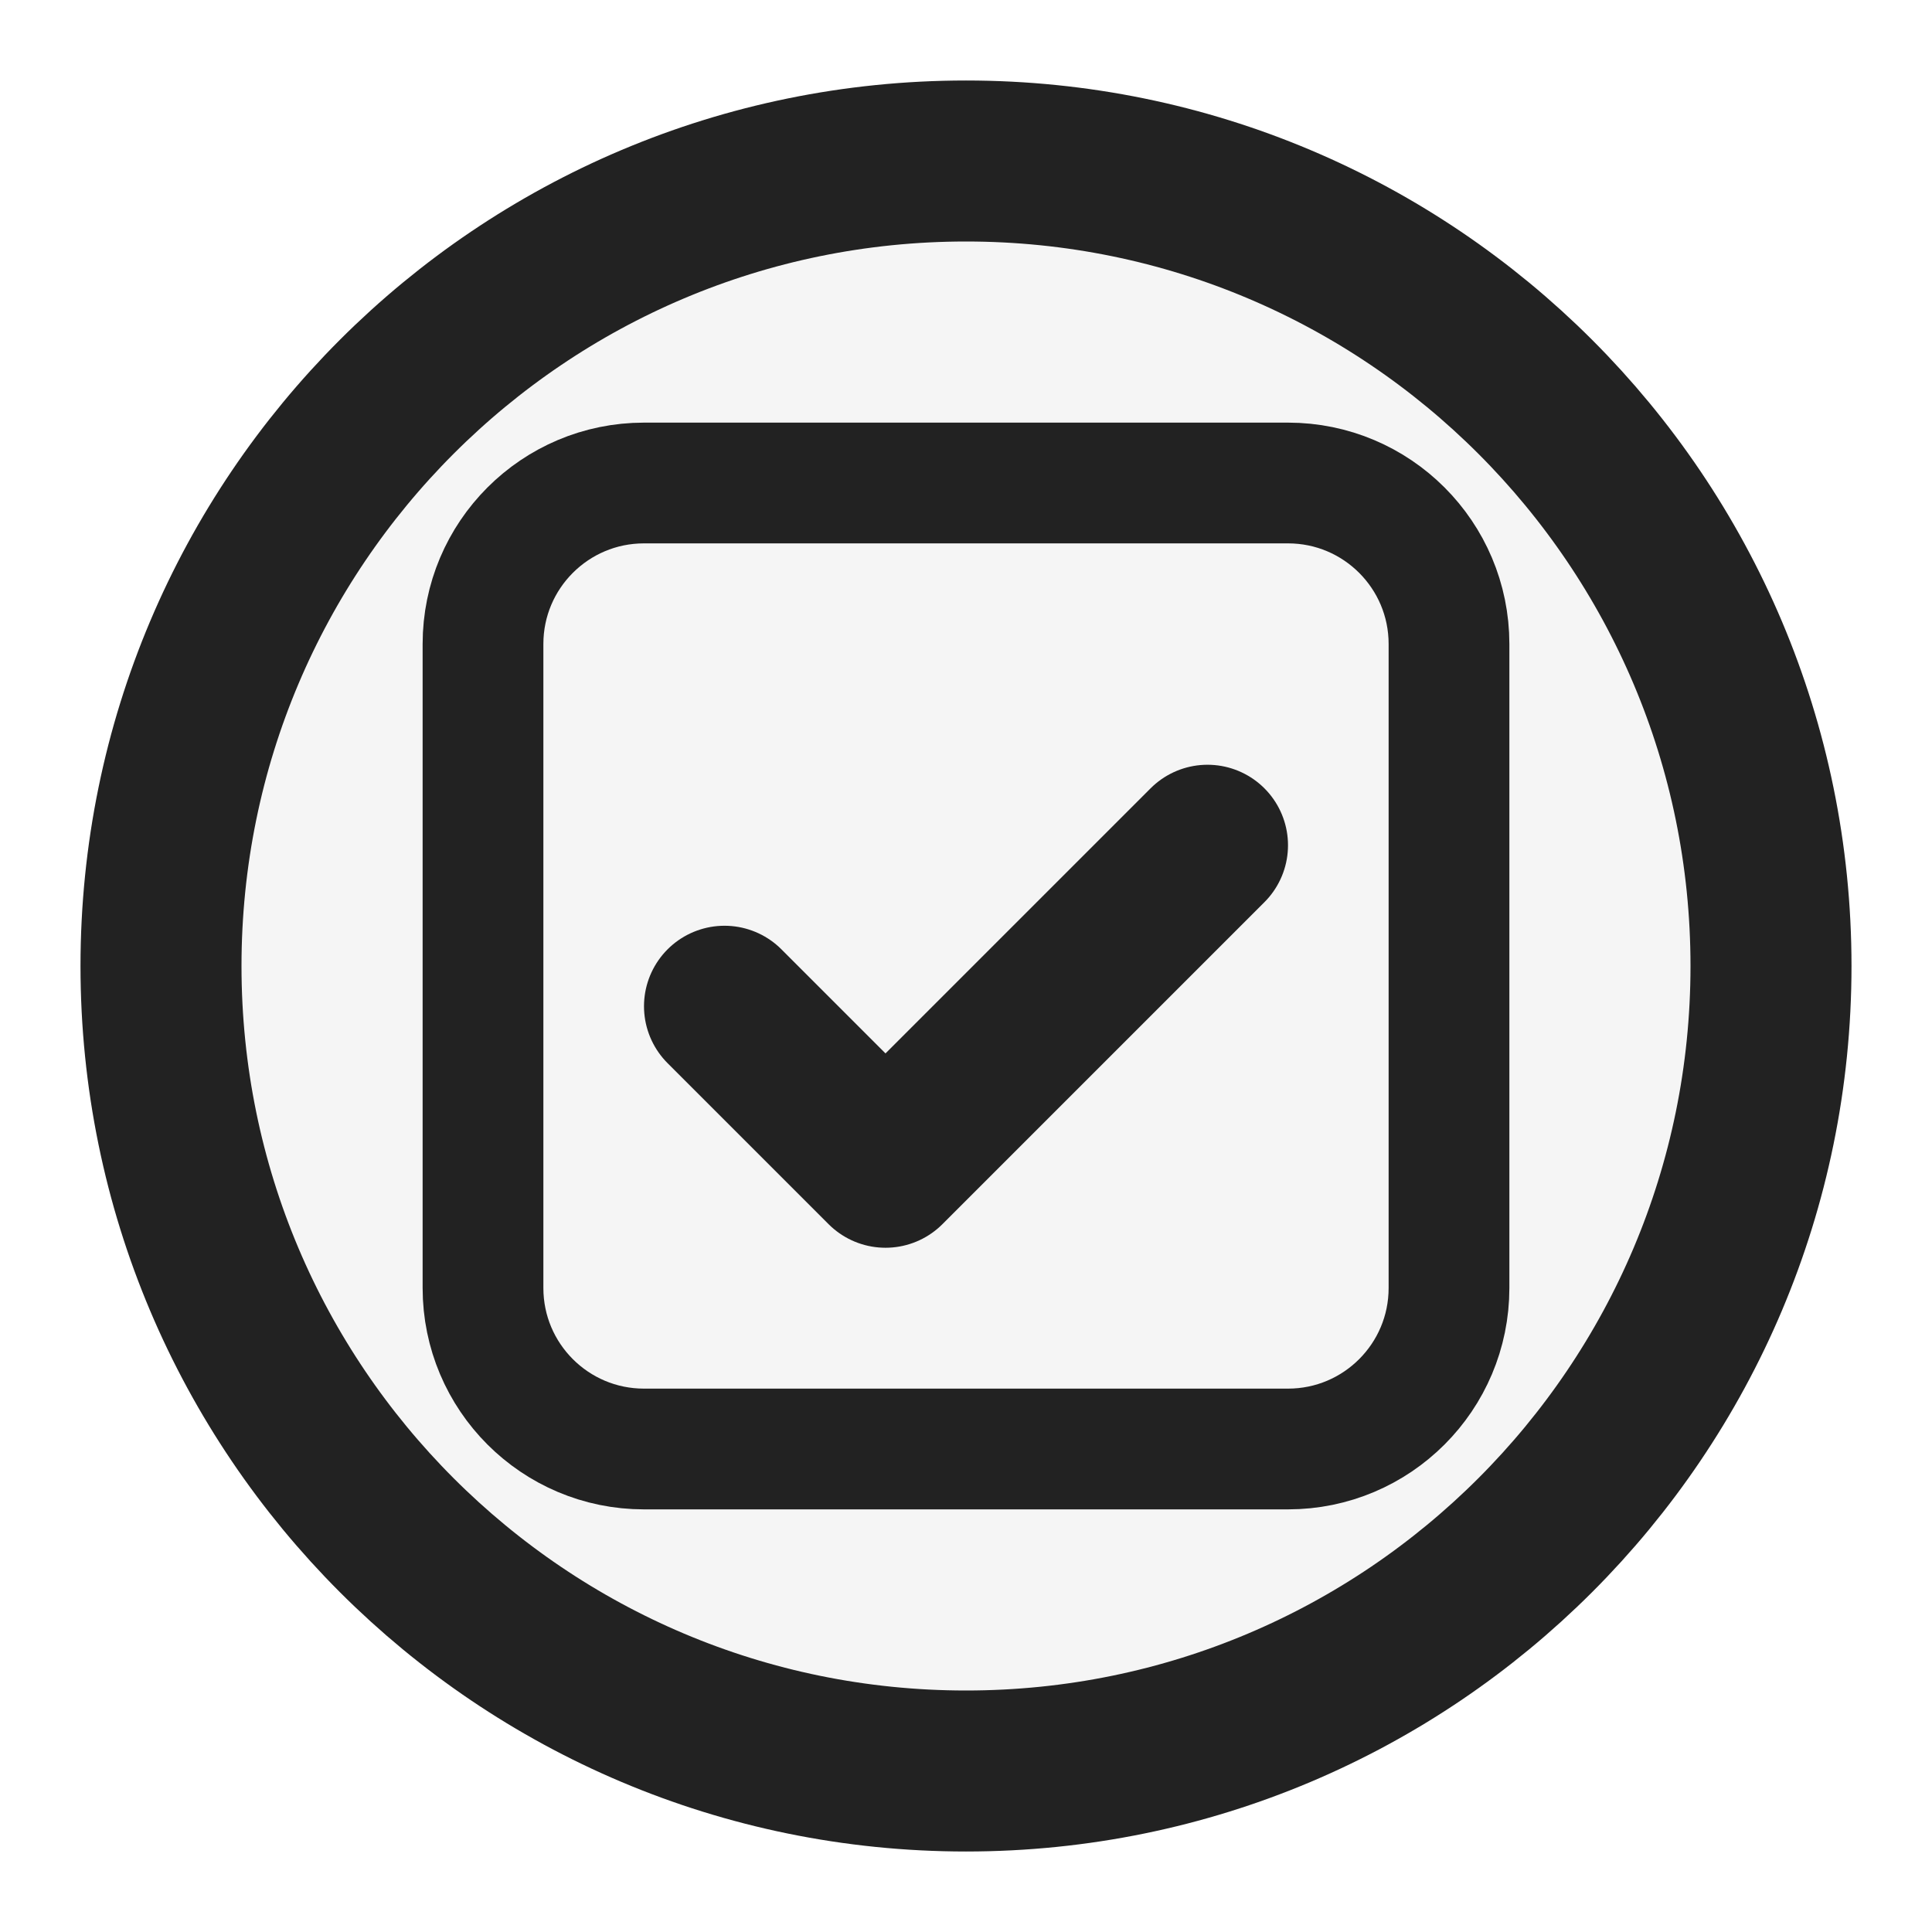
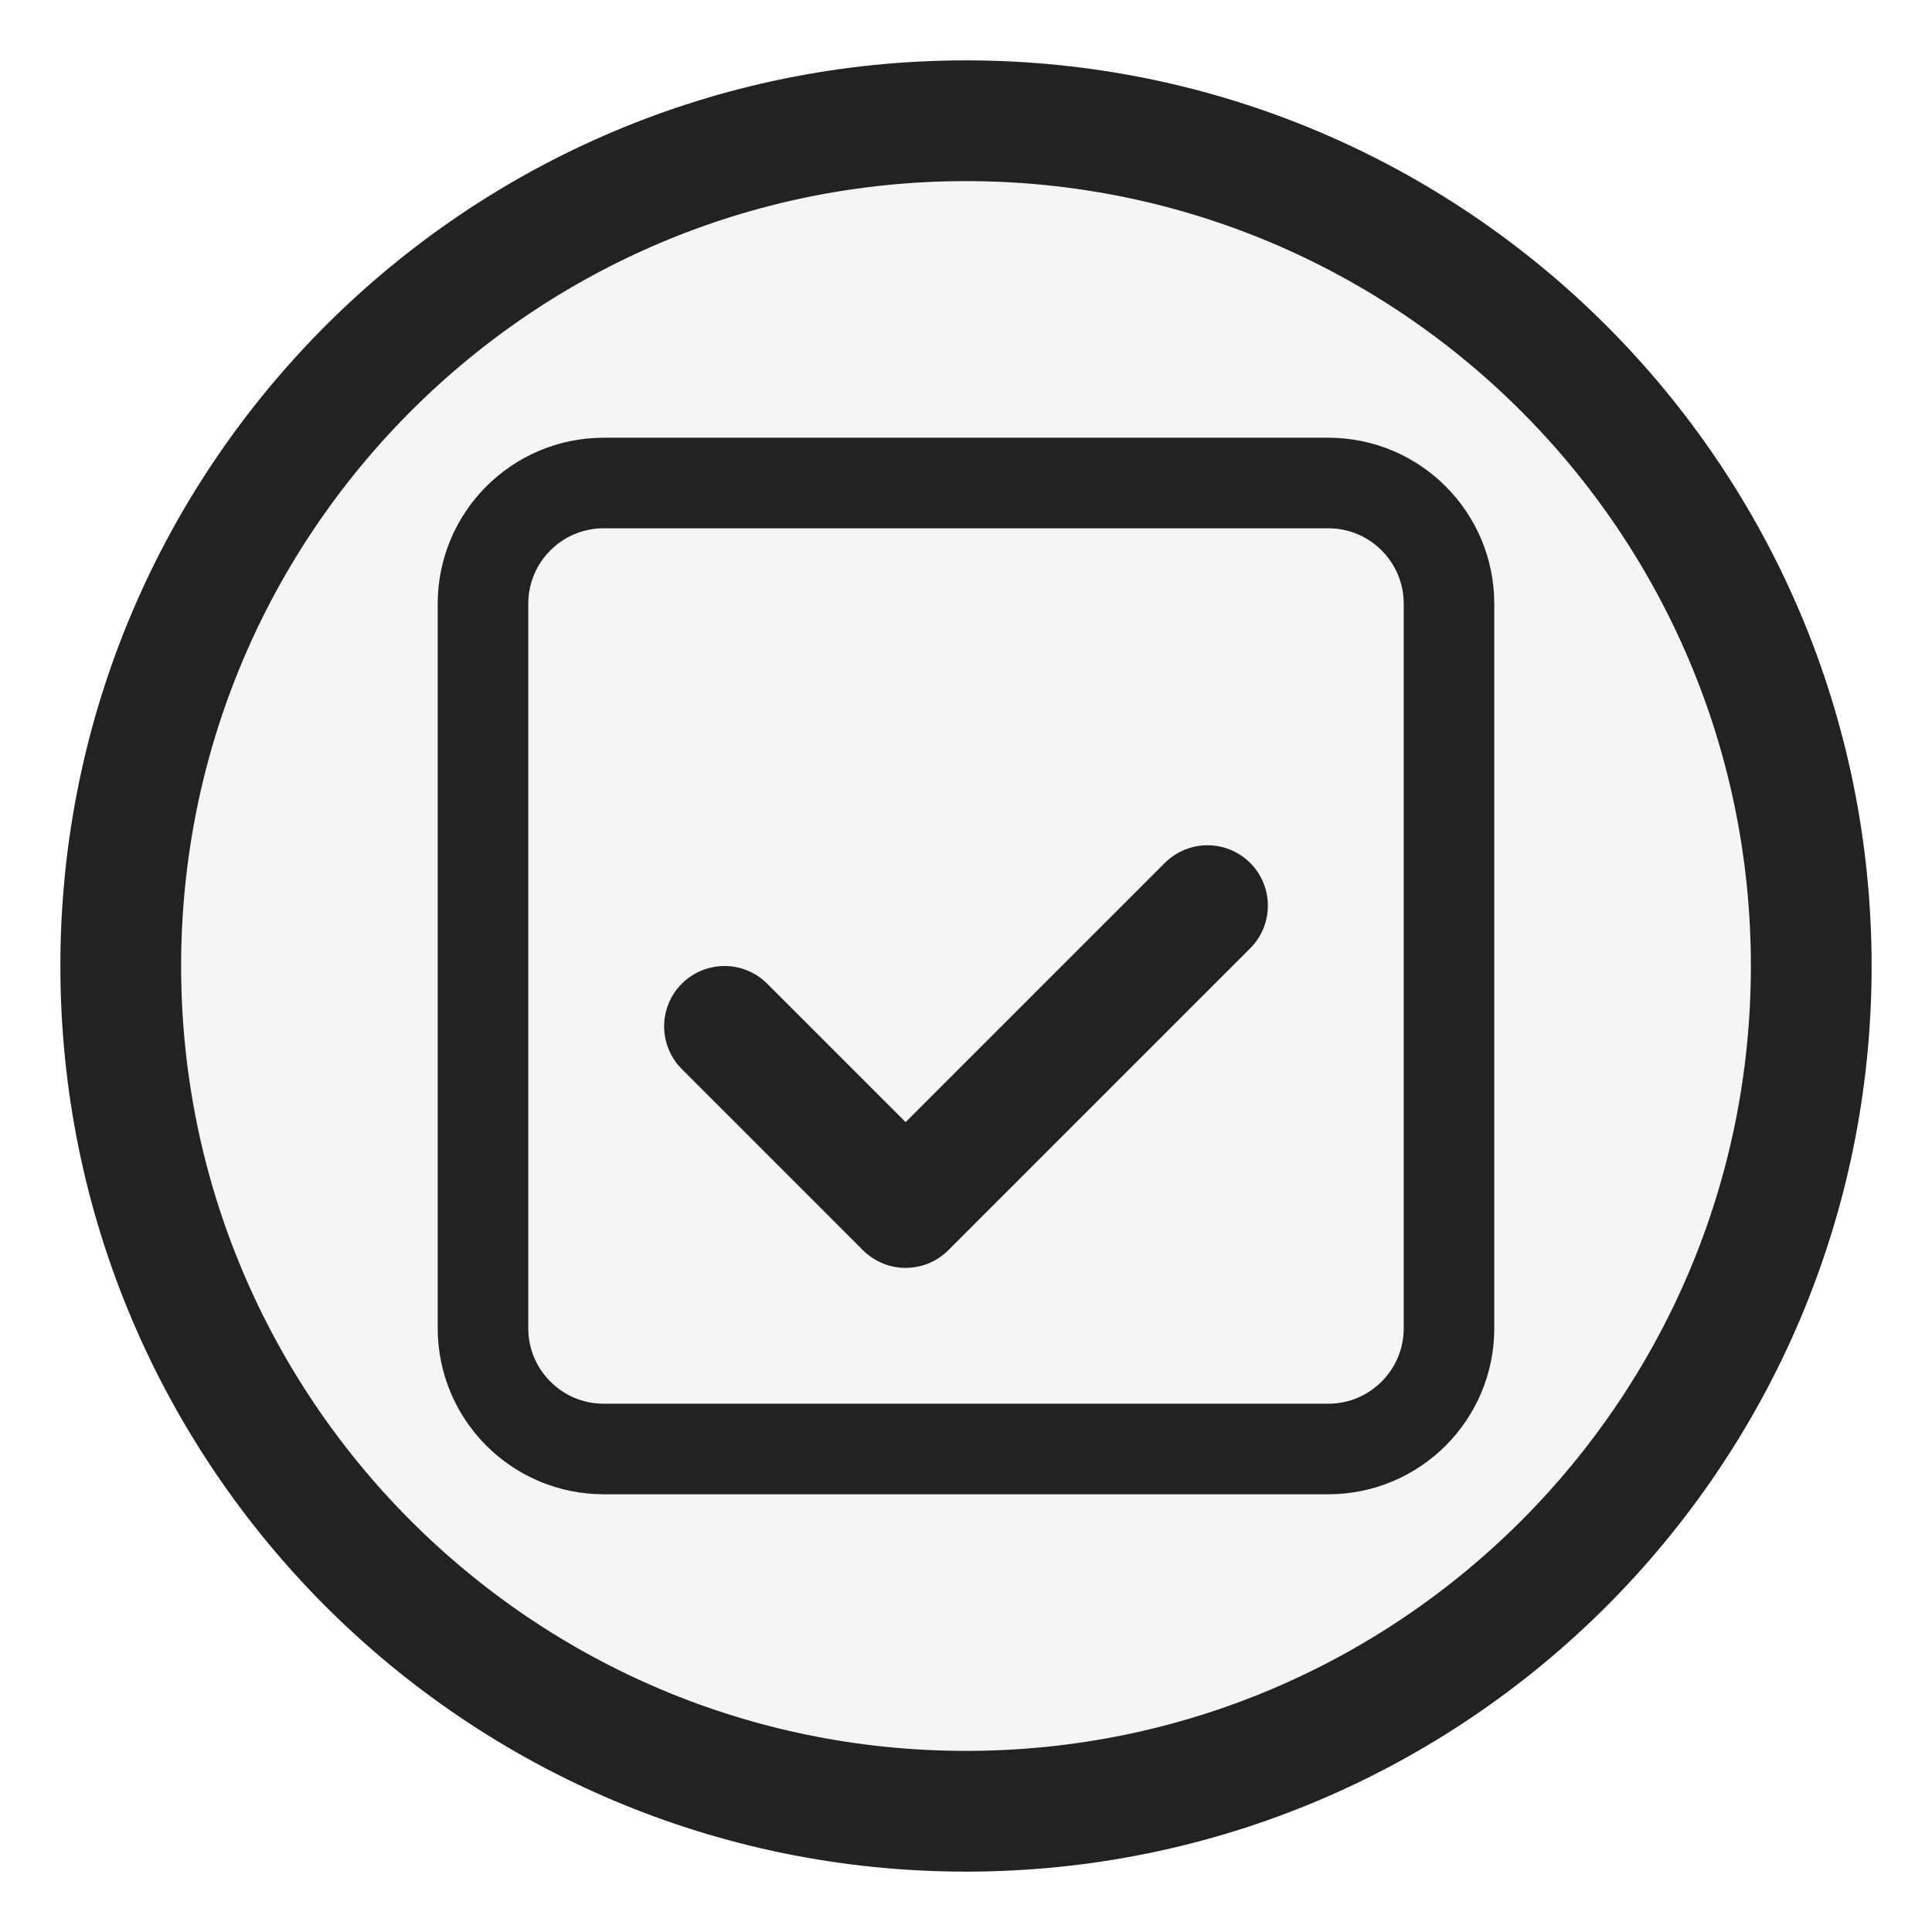
- <svg xmlns="http://www.w3.org/2000/svg" width="24" height="24" viewBox="0 0 24 24" fill="none">
-   <circle cx="12" cy="12" r="10" stroke="#222" stroke-width="2" fill="#F5F5F5" />
-   <rect x="6" y="6" width="12" height="12" rx="2" stroke="#222" stroke-width="1.5" fill="none" />
-   <path d="M9 12.5l2 2 4-4" stroke="#222" stroke-width="2" fill="none" stroke-linecap="round" stroke-linejoin="round" />
+ <svg xmlns="http://www.w3.org/2000/svg" width="32" height="32" viewBox="0 0 32 32" fill="none">
+   <circle cx="16" cy="16" r="14" stroke="#222" stroke-width="2" fill="#F5F5F5" />
+   <rect x="8" y="8" width="16" height="16" rx="2" stroke="#222" stroke-width="1.5" fill="none" />
+   <path d="M12 17l3 3 5-5" stroke="#222" stroke-width="2" fill="none" stroke-linecap="round" stroke-linejoin="round" />
</svg>
